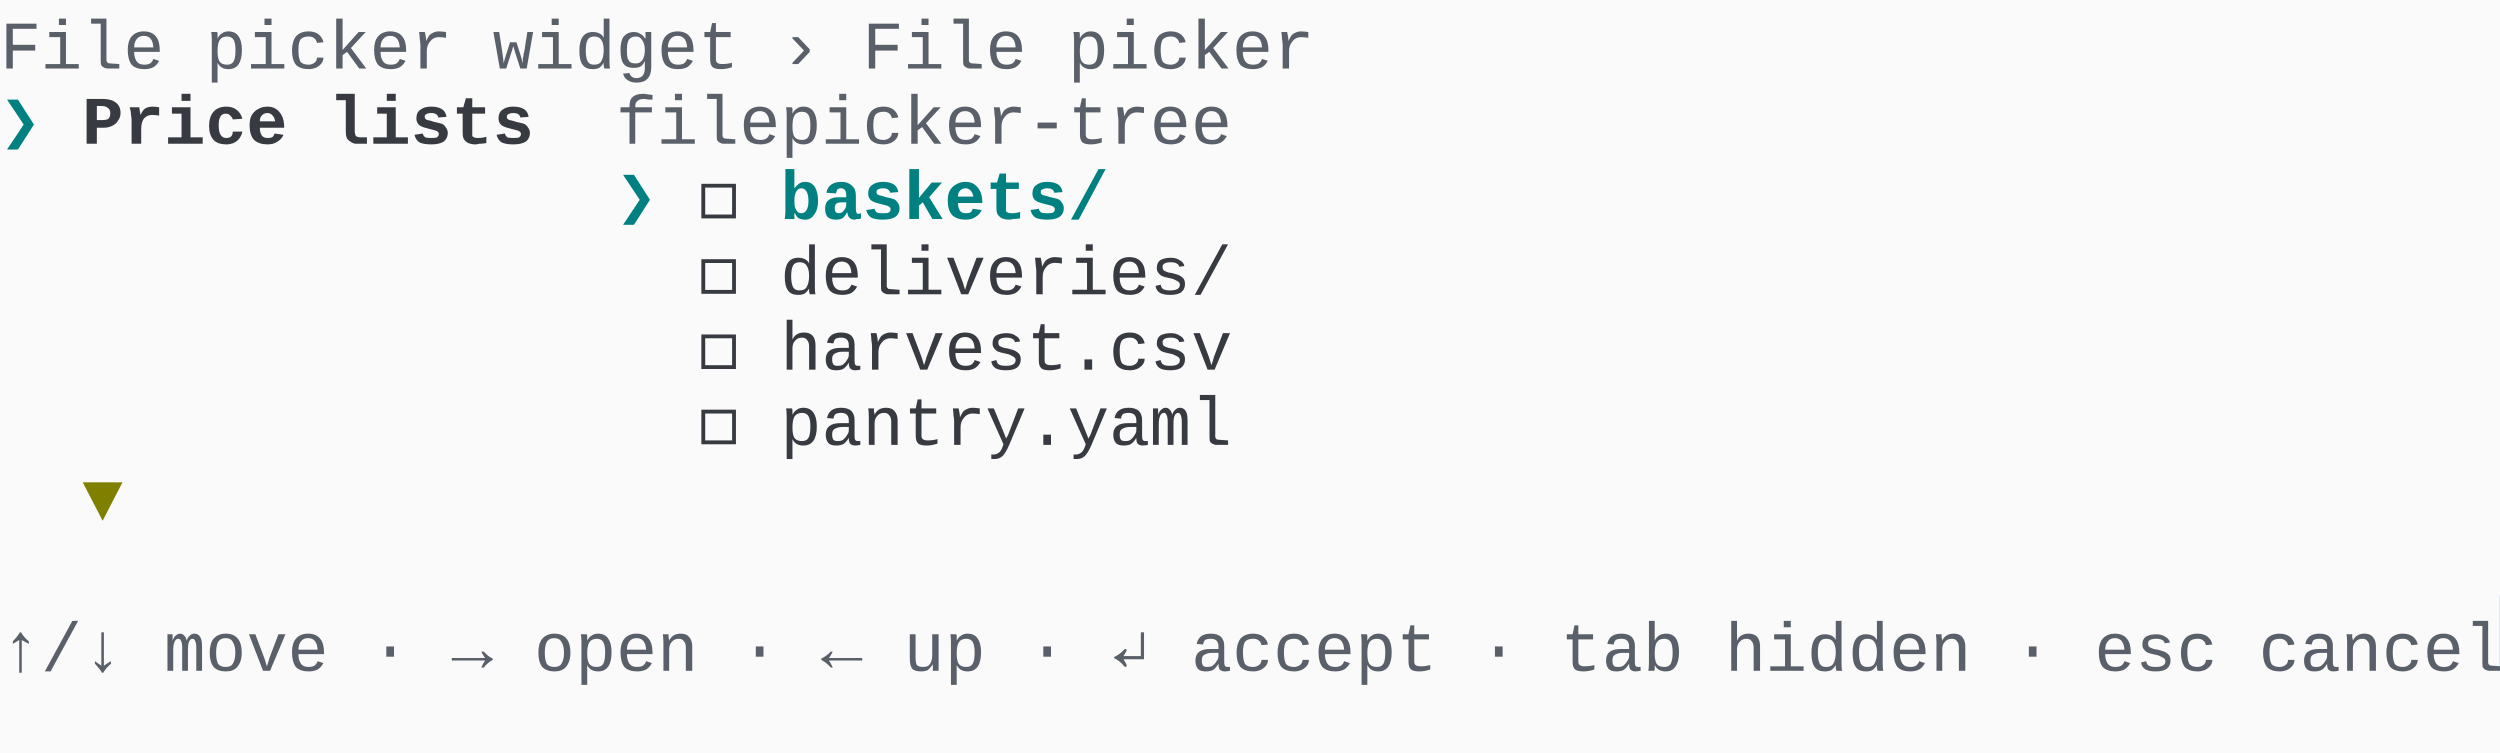
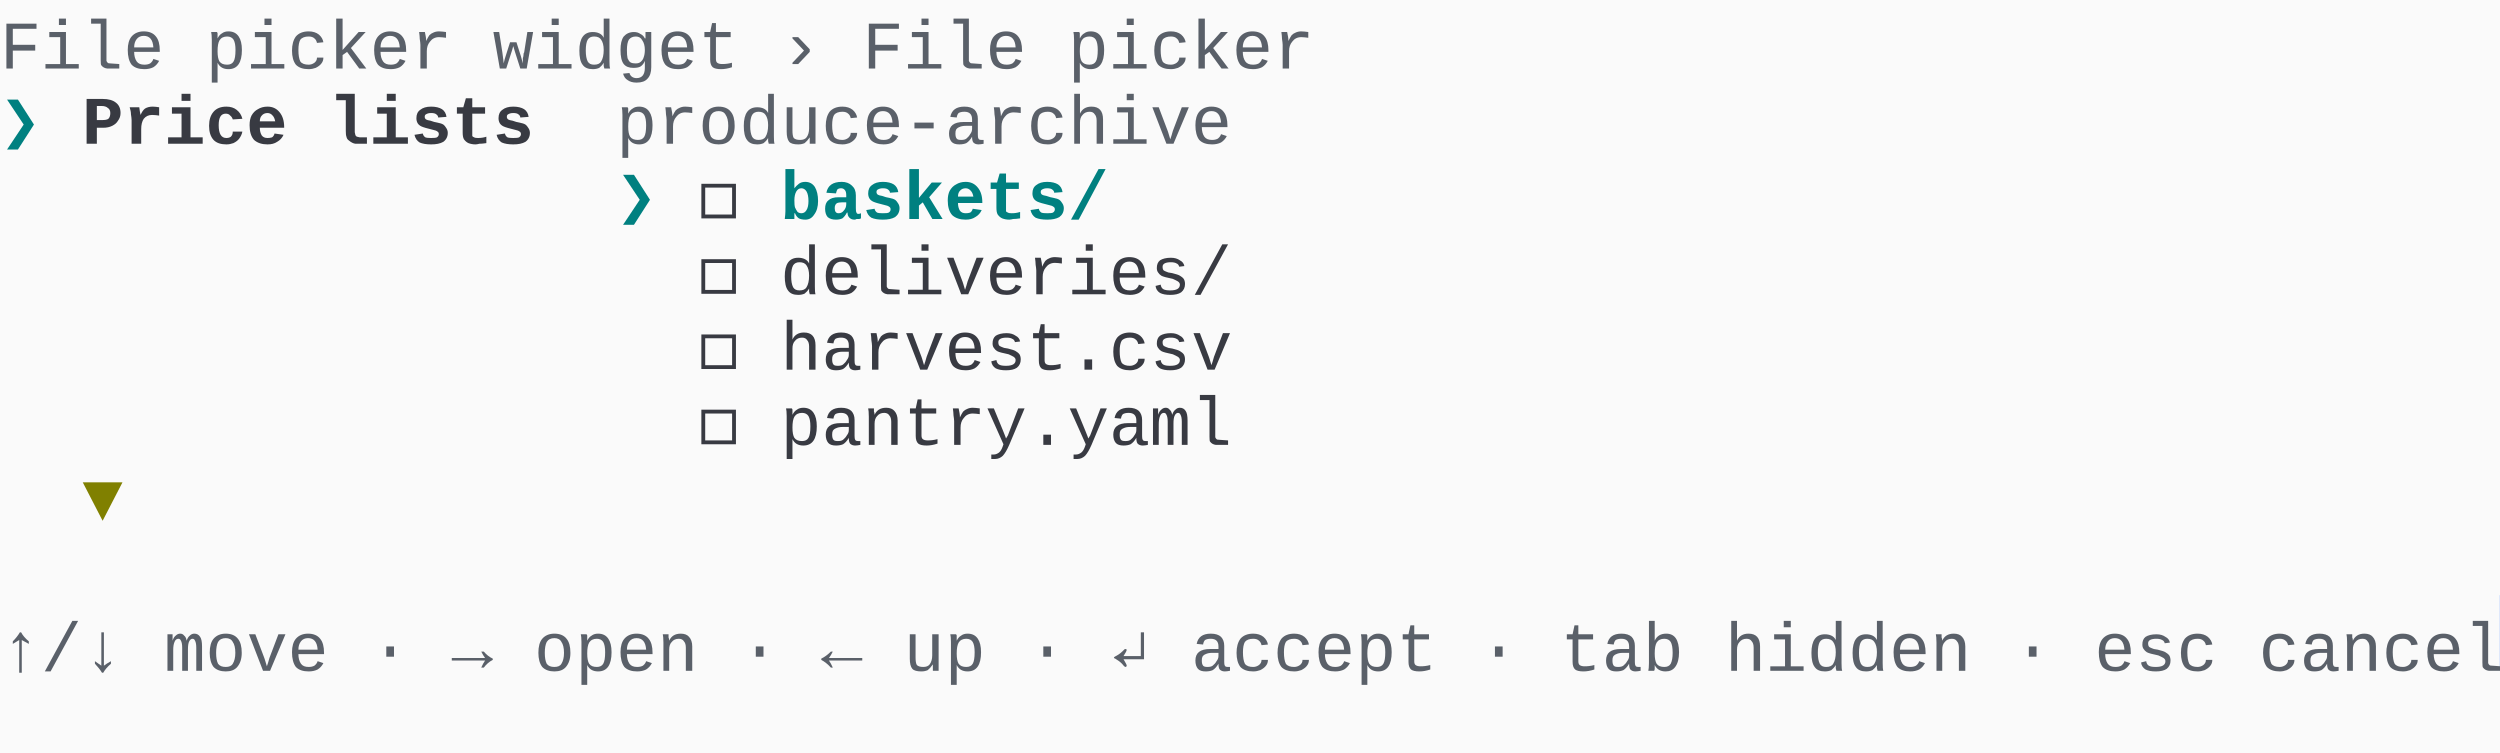
<svg xmlns="http://www.w3.org/2000/svg" xmlns:xlink="http://www.w3.org/1999/xlink" width="610" height="183.7">
  <rect width="610" height="183.7" rx="0" ry="0" class="a" />
  <svg height="183.7" viewBox="0 0 61 18.37" width="610">
    <style>.a{fill:rgb(250,250,250)}.b{font-family:Consolas,"Courier New",Courier,"Liberation Mono",monospace}.c{fill:transparent}.d{fill:rgb(82,139,255)}.e{fill:rgb(90,96,105);white-space:pre}.f{fill:rgb(0,128,128);font-weight:bold;white-space:pre}.g{fill:rgb(56,58,66);font-weight:bold;white-space:pre}.h{fill:rgb(56,58,66);white-space:pre}.i{fill:rgb(128,128,0);font-weight:bold;white-space:pre}</style>
    <g font-family="Consolas, &quot;Courier New&quot;, Courier, &quot;Liberation Mono&quot;, monospace" font-size="1.67" class="b">
      <defs>
        <symbol id="a">
          <rect height="10" width="61" x="0" y="0" class="c" />
        </symbol>
        <symbol id="b">
          <rect height="1.837" width="1.102" class="d" />
        </symbol>
      </defs>
      <rect height="18.37" width="61" class="a" />
      <svg x="0" y="0" width="61">
        <svg x="0">
          <use xlink:href="#a" />
          <use xlink:href="#b" x="60.996" y="14.521" />
          <text x="0" y="1.67" class="e">File</text>
          <text x="5.01" y="1.67" class="e">picker</text>
          <text x="12.024" y="1.67" class="e">widget</text>
          <text x="19.038" y="1.67" class="e">›</text>
          <text x="21.042" y="1.67" class="e">File</text>
          <text x="26.052" y="1.67" class="e">picker</text>
          <text x="0" y="3.507" class="f">❯</text>
          <text x="2.004" y="3.507" class="g">Price</text>
          <text x="8.016" y="3.507" class="g">lists</text>
-           <text x="15.03" y="3.507" class="e">filepicker-tree</text>
+           <text x="15.03" y="3.507" class="e">produce-archive</text>
          <text x="15.03" y="5.344" class="f">❯</text>
          <text x="17.034" y="5.344" class="h">◻</text>
          <text x="19.038" y="5.344" class="f">baskets/</text>
          <text x="17.034" y="7.181" class="h">◻</text>
          <text x="19.038" y="7.181" class="h">deliveries/</text>
          <text x="17.034" y="9.018" class="h">◻</text>
          <text x="19.038" y="9.018" class="h">harvest.csv</text>
          <text x="17.034" y="10.855" class="h">◻</text>
          <text x="19.038" y="10.855" class="h">pantry.yaml</text>
          <text x="2.004" y="12.692" class="i">▼</text>
          <text x="0" y="16.366" class="e">↑/↓</text>
          <text x="4.008" y="16.366" class="e">move</text>
          <text x="9.018" y="16.366" class="e">·</text>
          <text x="11.022" y="16.366" class="e">→</text>
          <text x="13.026" y="16.366" class="e">open</text>
          <text x="18.036" y="16.366" class="e">·</text>
          <text x="20.04" y="16.366" class="e">←</text>
          <text x="22.044" y="16.366" class="e">up</text>
          <text x="25.05" y="16.366" class="e">·</text>
          <text x="27.054" y="16.366" class="e">↵</text>
          <text x="29.058" y="16.366" class="e">accept</text>
          <text x="36.072" y="16.366" class="e">·</text>
          <text x="38.076" y="16.366" class="e">tab</text>
          <text x="42.084" y="16.366" class="e">hidden</text>
          <text x="49.098" y="16.366" class="e">·</text>
          <text x="51.102" y="16.366" class="e">esc</text>
          <text x="55.11" y="16.366" class="e">cancel</text>
        </svg>
      </svg>
    </g>
  </svg>
</svg>
